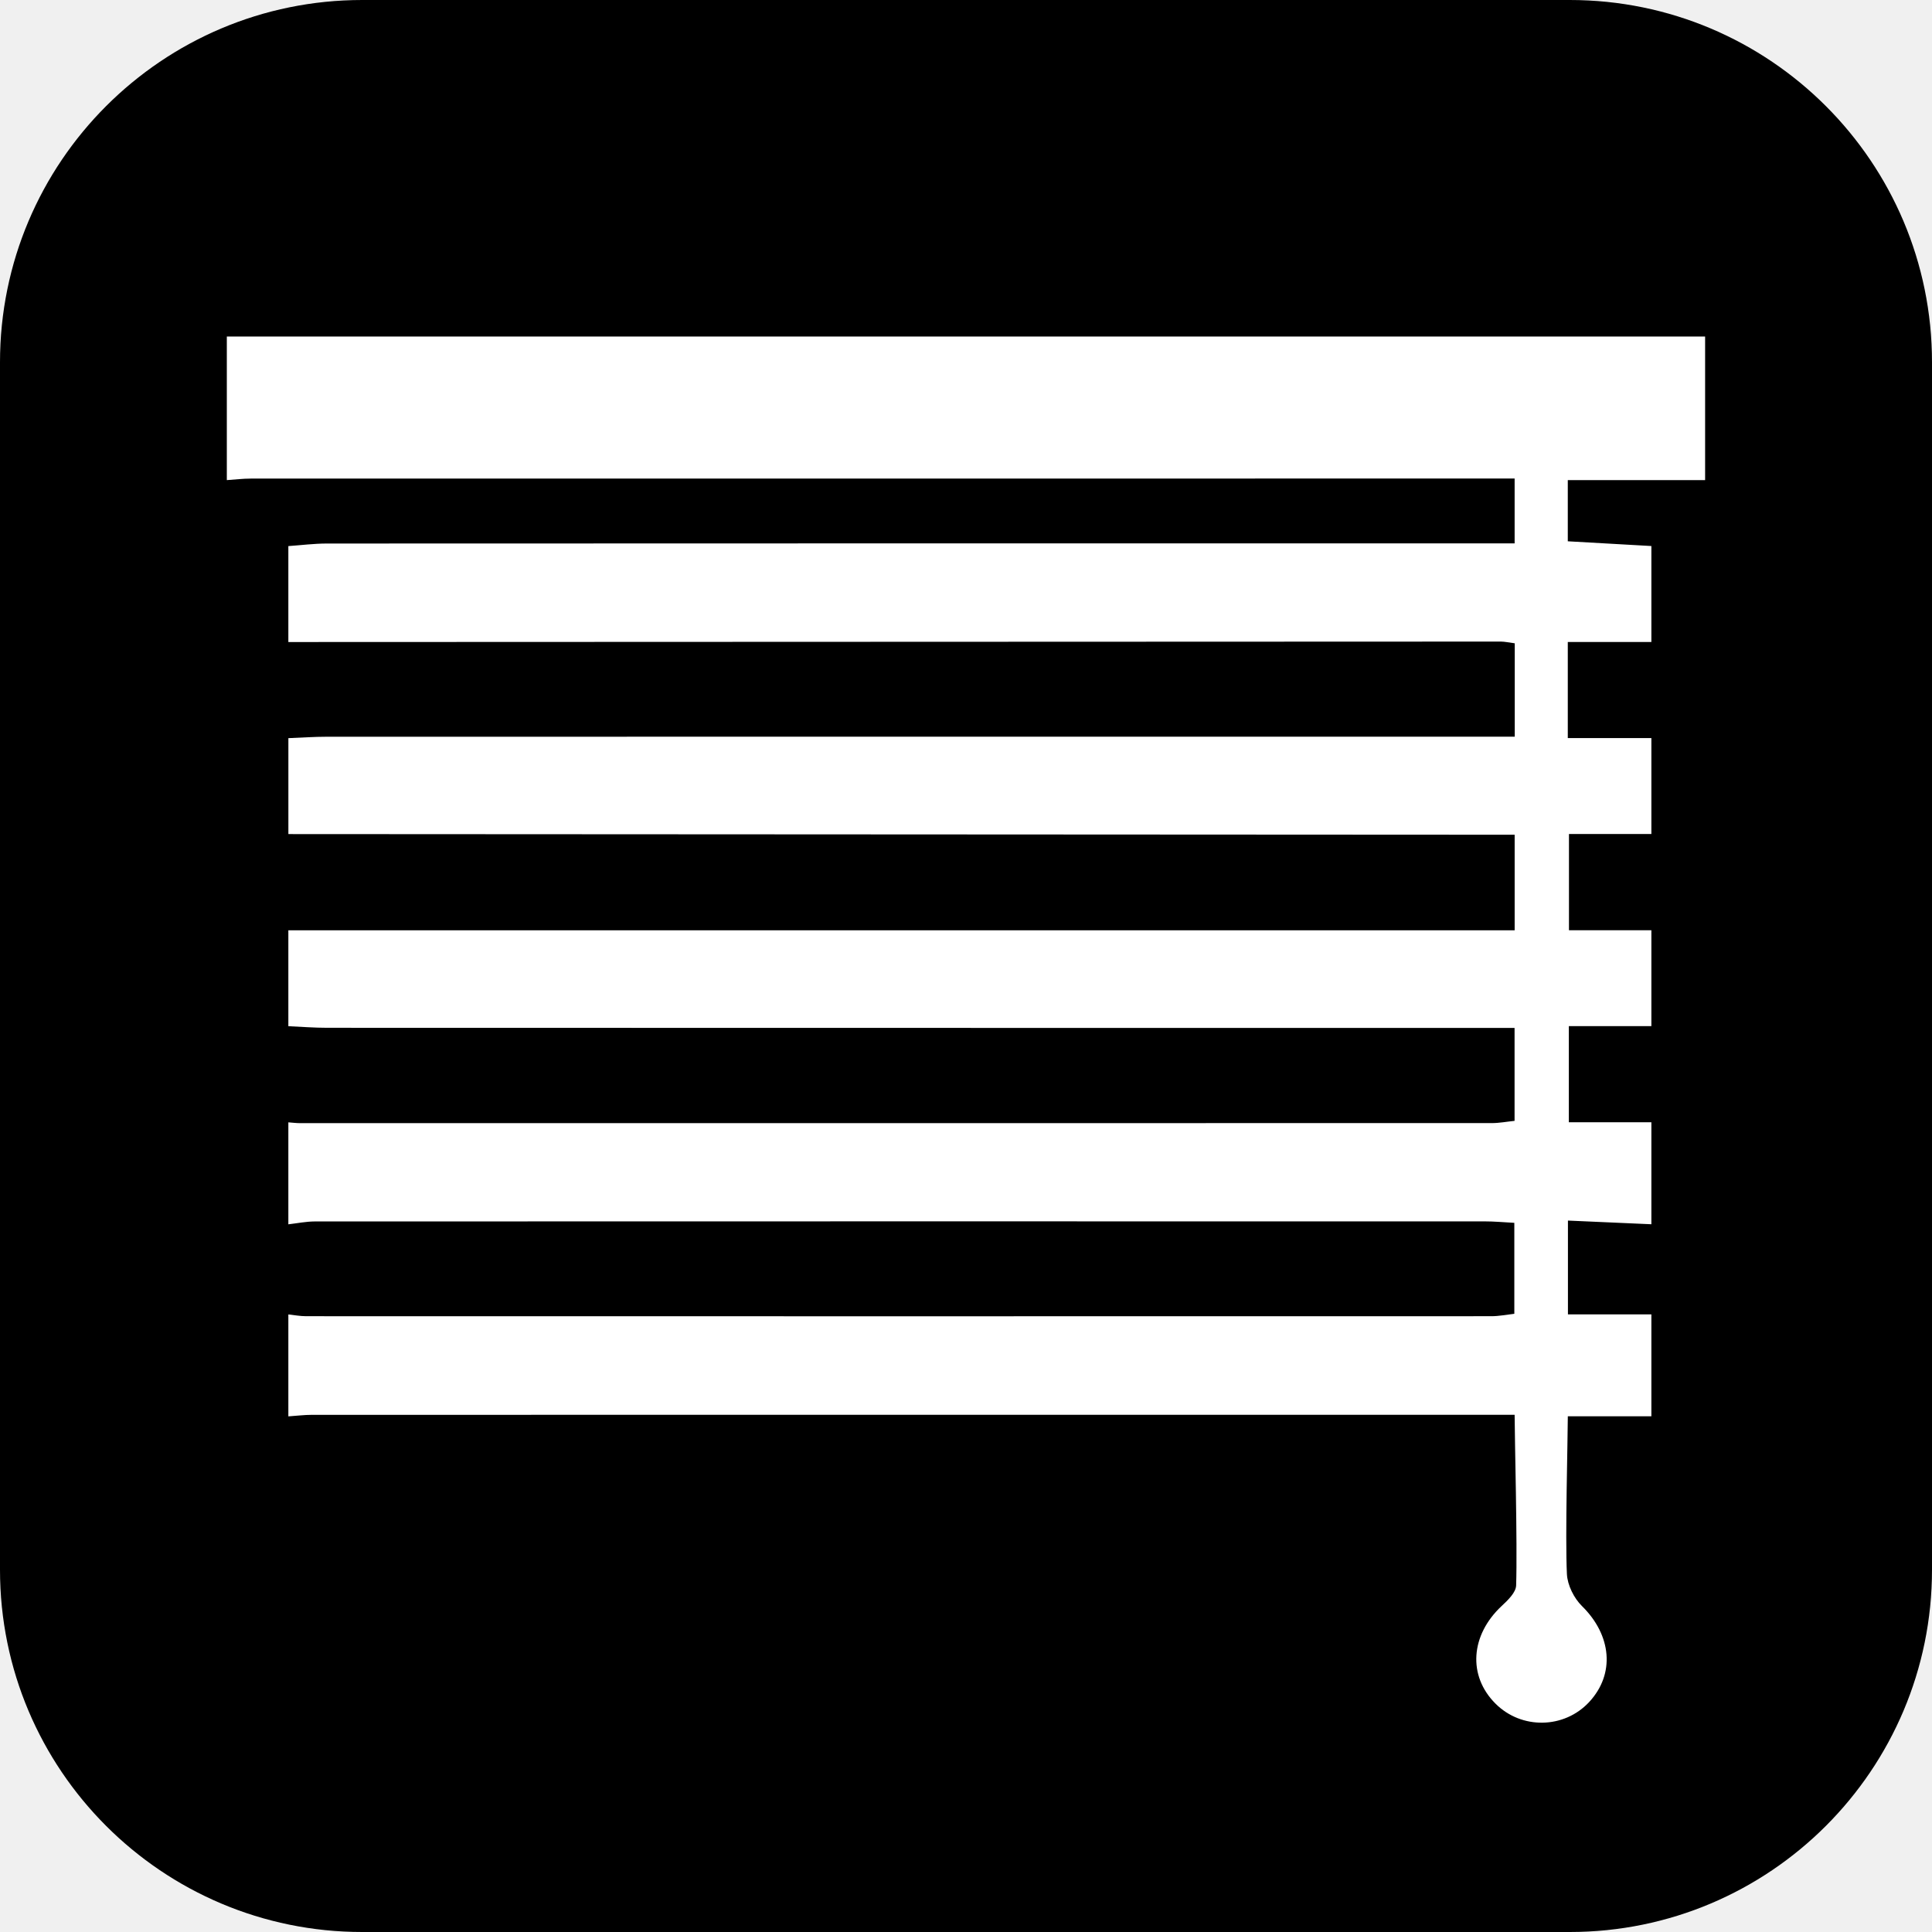
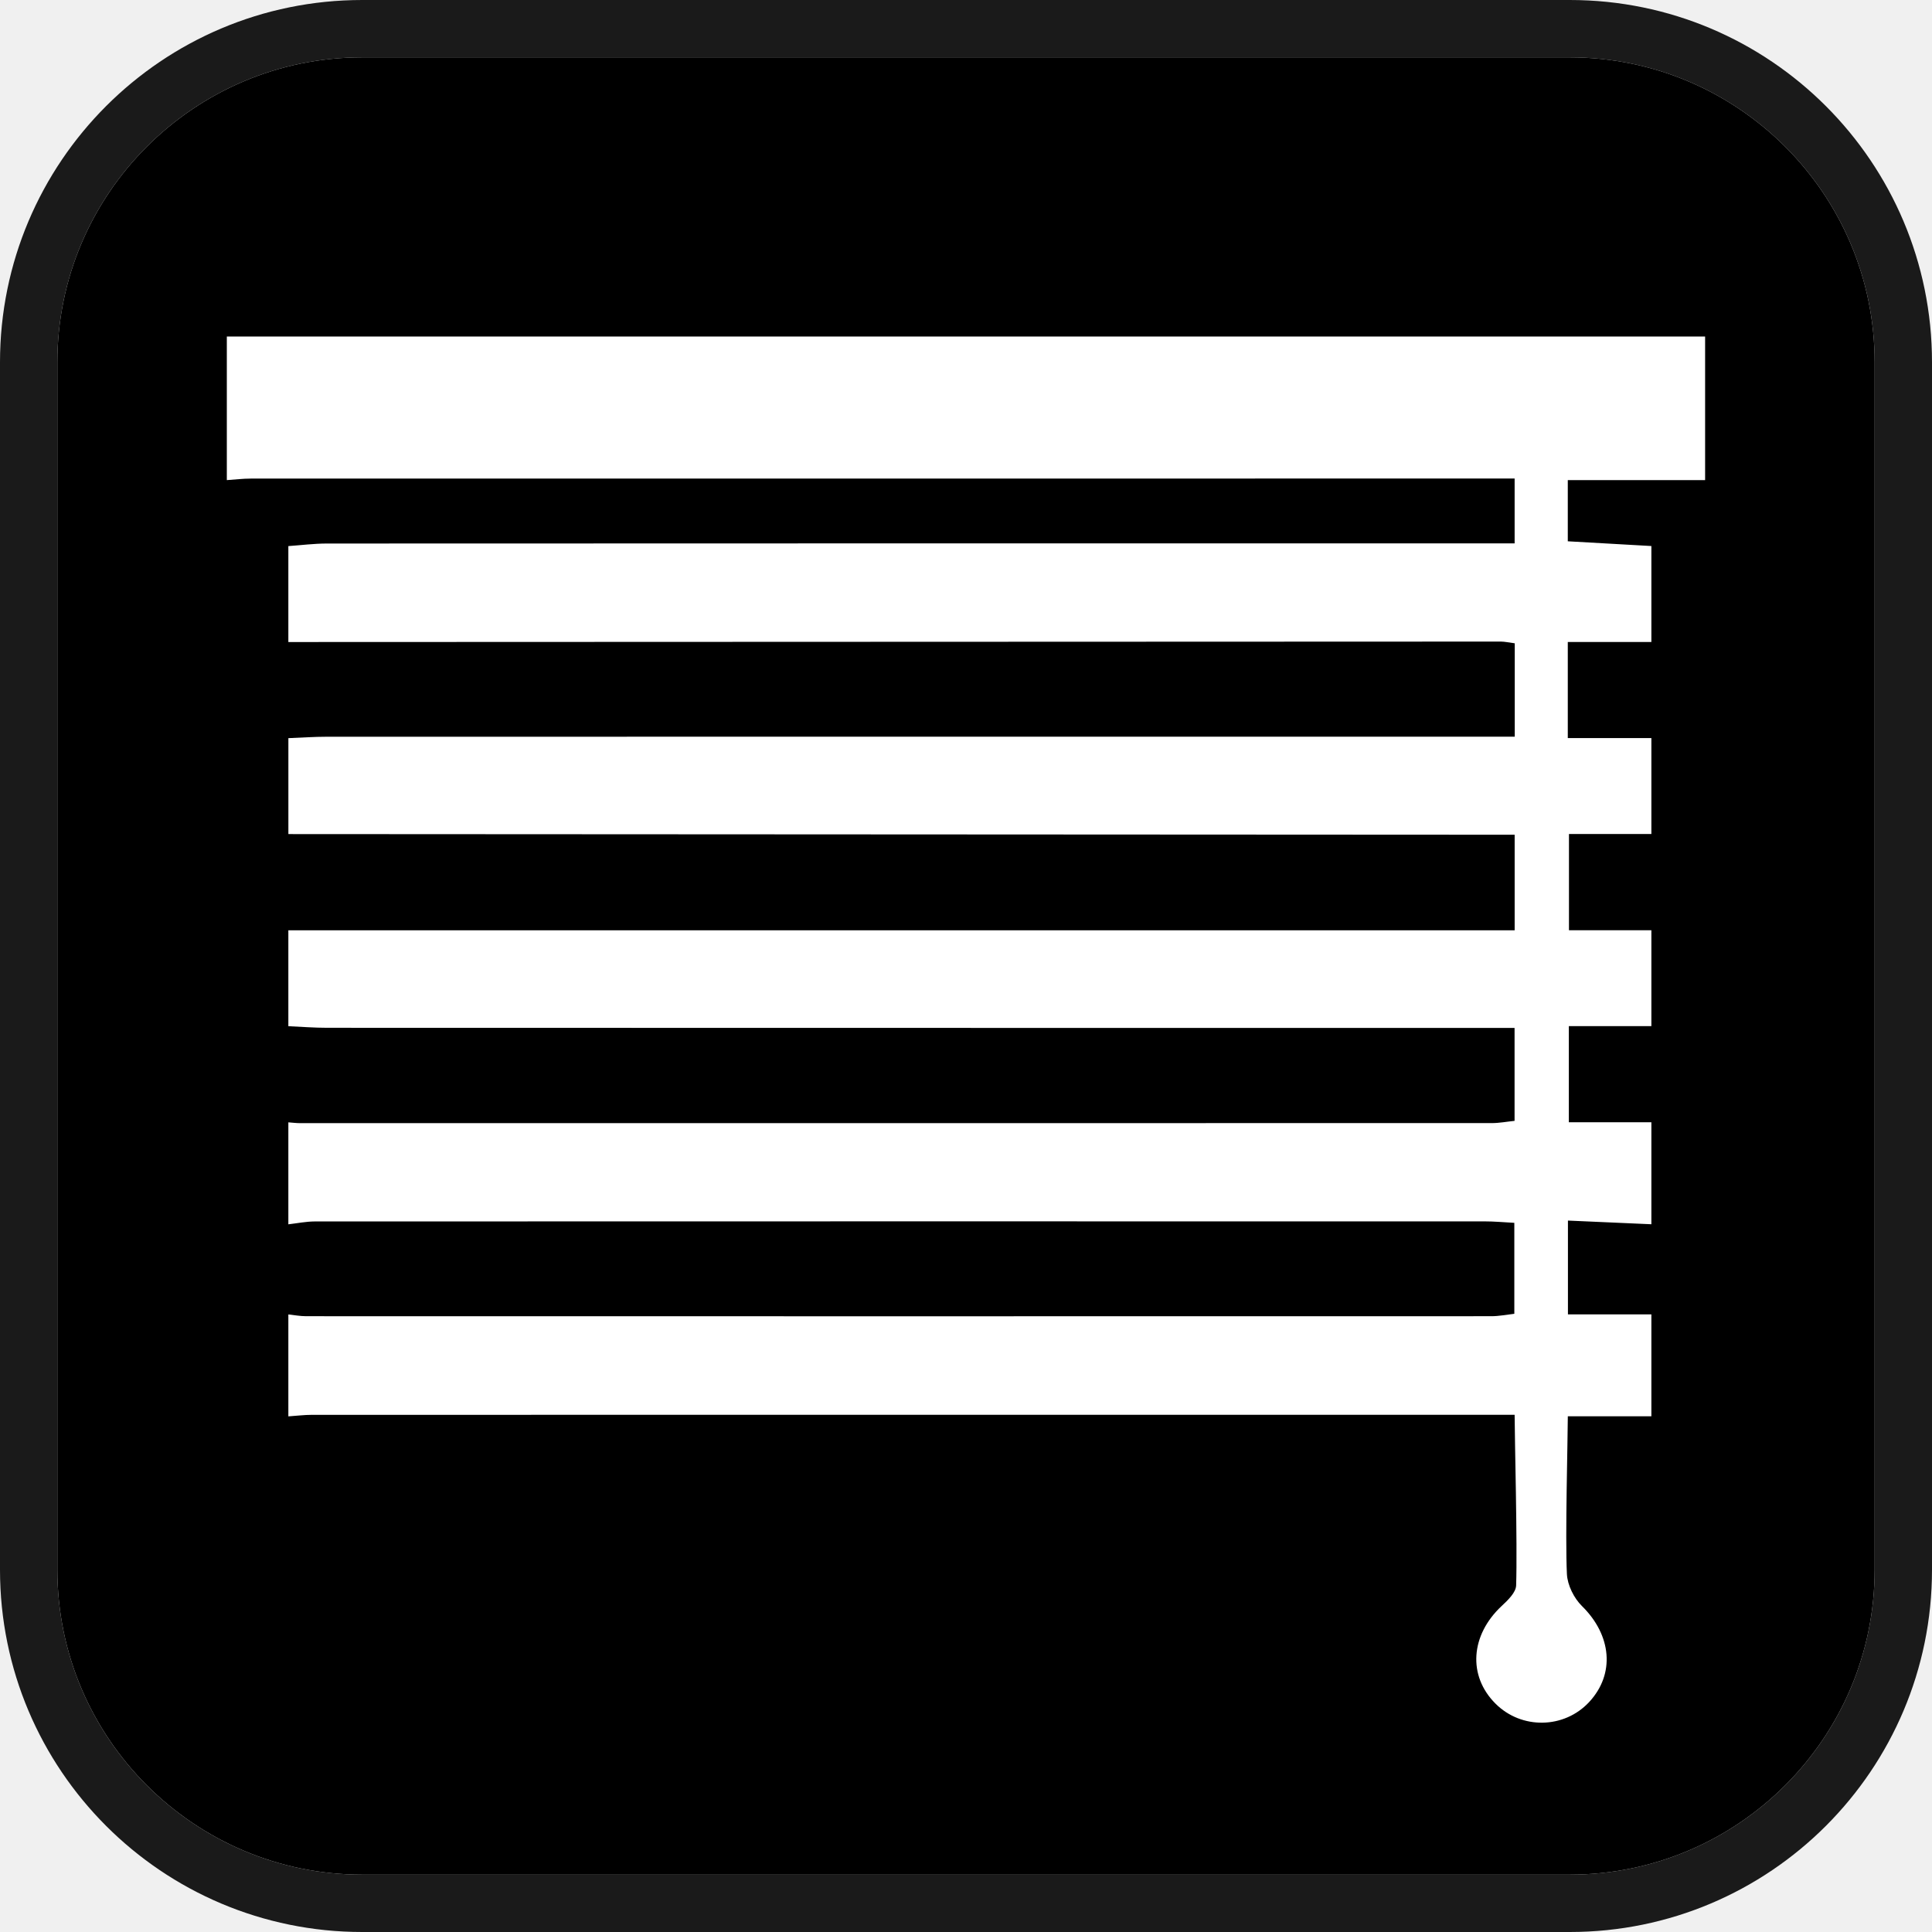
<svg xmlns="http://www.w3.org/2000/svg" version="1.1" x="0px" y="0px" width="64px" height="64px" viewBox="0 0 64 64" style="enable-background:new 0 0 64 64;" xml:space="preserve">
  <g id="blinds">
    <g>
-       <path d="M52,0H12C5.373,0,0,5.373,0,12v40c0,6.627,5.373,12,12,12h40c6.627,0,12-5.373,12-12V12C64,5.373,58.627,0,52,0z" />
-       <path d="M12,62C6.486,62,2,57.514,2,52V12C2,6.486,6.486,2,12,2h40c5.514,0,10,4.486,10,10v40c0,5.514-4.486,10-10,10H12z" />
+       <path style="fill:#1A1A1A;" d="M52,0H12C5.373,0,0,5.373,0,12v40c0,6.627,5.373,12,12,12h40c6.627,0,12-5.373,12-12V12    C64,5.373,58.627,0,52,0z M62.1,52c0,5.569-4.53,10.1-10.1,10.1H12c-5.569,0-10.1-4.53-10.1-10.1V12C1.9,6.431,6.431,1.9,12,1.9    h40c5.569,0,10.1,4.531,10.1,10.1V52z" />
+       <path d="M52,1.9H12C6.431,1.9,1.9,6.431,1.9,12v40c0,5.569,4.531,10.1,10.1,10.1h40c5.569,0,10.1-4.53,10.1-10.1V12    C62.1,6.431,57.569,1.9,52,1.9z" />
    </g>
    <path style="fill-rule:evenodd;clip-rule:evenodd;fill:#FFFFFF;" d="M54.704,18.088c0,1.059,0,2.119,0,3.178   c-0.906,0-1.814,0-2.769,0c0,0.736,0,2.374,0,3.184c0.955,0,1.862,0,2.769,0c0,1.06,0,2.12,0,3.178c-0.906,0-1.813,0-2.73,0   c0,0.802,0,2.46,0,3.187c0.97,0,1.851,0,2.73,0c0,1.059,0,2.118,0,3.177c-0.906,0-1.814,0-2.734,0c0,0.842,0,2.504,0,3.185   c0.969,0,1.851,0,2.734,0c0,1.125,0,2.253,0,3.378c-0.9-0.039-1.802-0.08-2.764-0.122c0,0.779,0,2.416,0,3.108   c0.954,0,1.858,0,2.764,0c0,1.125,0,2.251,0,3.376c-0.905,0-1.813,0-2.768,0c0,0.704-0.091,3.979-0.03,5.226   c0.018,0.367,0.235,0.802,0.501,1.062c0.977,0.962,1.103,2.242,0.237,3.176c-0.826,0.891-2.243,0.917-3.105,0.053   c-0.923-0.922-0.828-2.269,0.206-3.234c0.202-0.188,0.472-0.446,0.479-0.681c0.045-1.378-0.05-4.936-0.05-5.653   c-0.373,0-0.667,0-0.96,0c-11.746,0-27.126,0-38.873,0.002c-0.263,0-0.526,0.034-0.789,0.051c0-1.125,0-2.251,0-3.376   c0.197,0.021,0.393,0.058,0.589,0.058c11.876,0.003,27.387,0.003,39.263,0c0.251,0,0.504-0.051,0.76-0.08c0-0.703,0-2.338,0-3.013   c-0.381-0.021-0.674-0.048-0.968-0.048c-11.709-0.002-27.055-0.002-38.766,0.002c-0.292,0.001-0.586,0.061-0.878,0.095   c0-1.125,0-2.253,0-3.378c0.132,0.01,0.264,0.027,0.396,0.027c11.945,0.001,27.526,0.001,39.471-0.002   c0.25,0,0.501-0.049,0.753-0.074c0-0.714,0-2.354,0-3.079c-0.472,0-0.862,0-1.253,0c-11.482,0-26.6,0-38.082-0.004   c-0.429,0-0.856-0.033-1.285-0.053c0-1.06,0-2.119,0-3.177c12.323,0,28.284,0,40.623,0c0-0.81,0-2.452,0-3.166   c-0.502,0-0.93,0-1.355,0c-11.877-0.007-27.39-0.014-39.267-0.021c0-1.059,0-2.118,0-3.178c0.429-0.016,0.857-0.047,1.286-0.047   c11.515-0.002,26.664-0.002,38.179-0.002c0.38,0,0.762,0,1.16,0c0-0.8,0-2.443,0-3.093c-0.202-0.026-0.332-0.057-0.462-0.057   c-12.176,0.003-27.987,0.009-40.164,0.015c0-1.06,0-2.119,0-3.178c0.426-0.03,0.852-0.085,1.278-0.085   c11.48-0.006,26.597-0.005,38.077-0.005c0.417,0,0.834,0,1.267,0c0-0.79,0-1.43,0-2.148c-0.373,0-0.667,0-0.96,0   c-11.746,0-29.165,0-40.911,0.002c-0.263,0-0.526,0.033-0.789,0.05c0-2.317,0-2.439,0-4.756c13.838,0,35.131,0,48.97,0   c0,2.317,0,2.439,0,4.756c-0.904,0-3.594,0-4.549,0c0,0.704,0,1.342,0,2.027C52.891,17.984,53.798,18.036,54.704,18.088z" />
  </g>
  <g id="Layer_1">
</g>
</svg>
